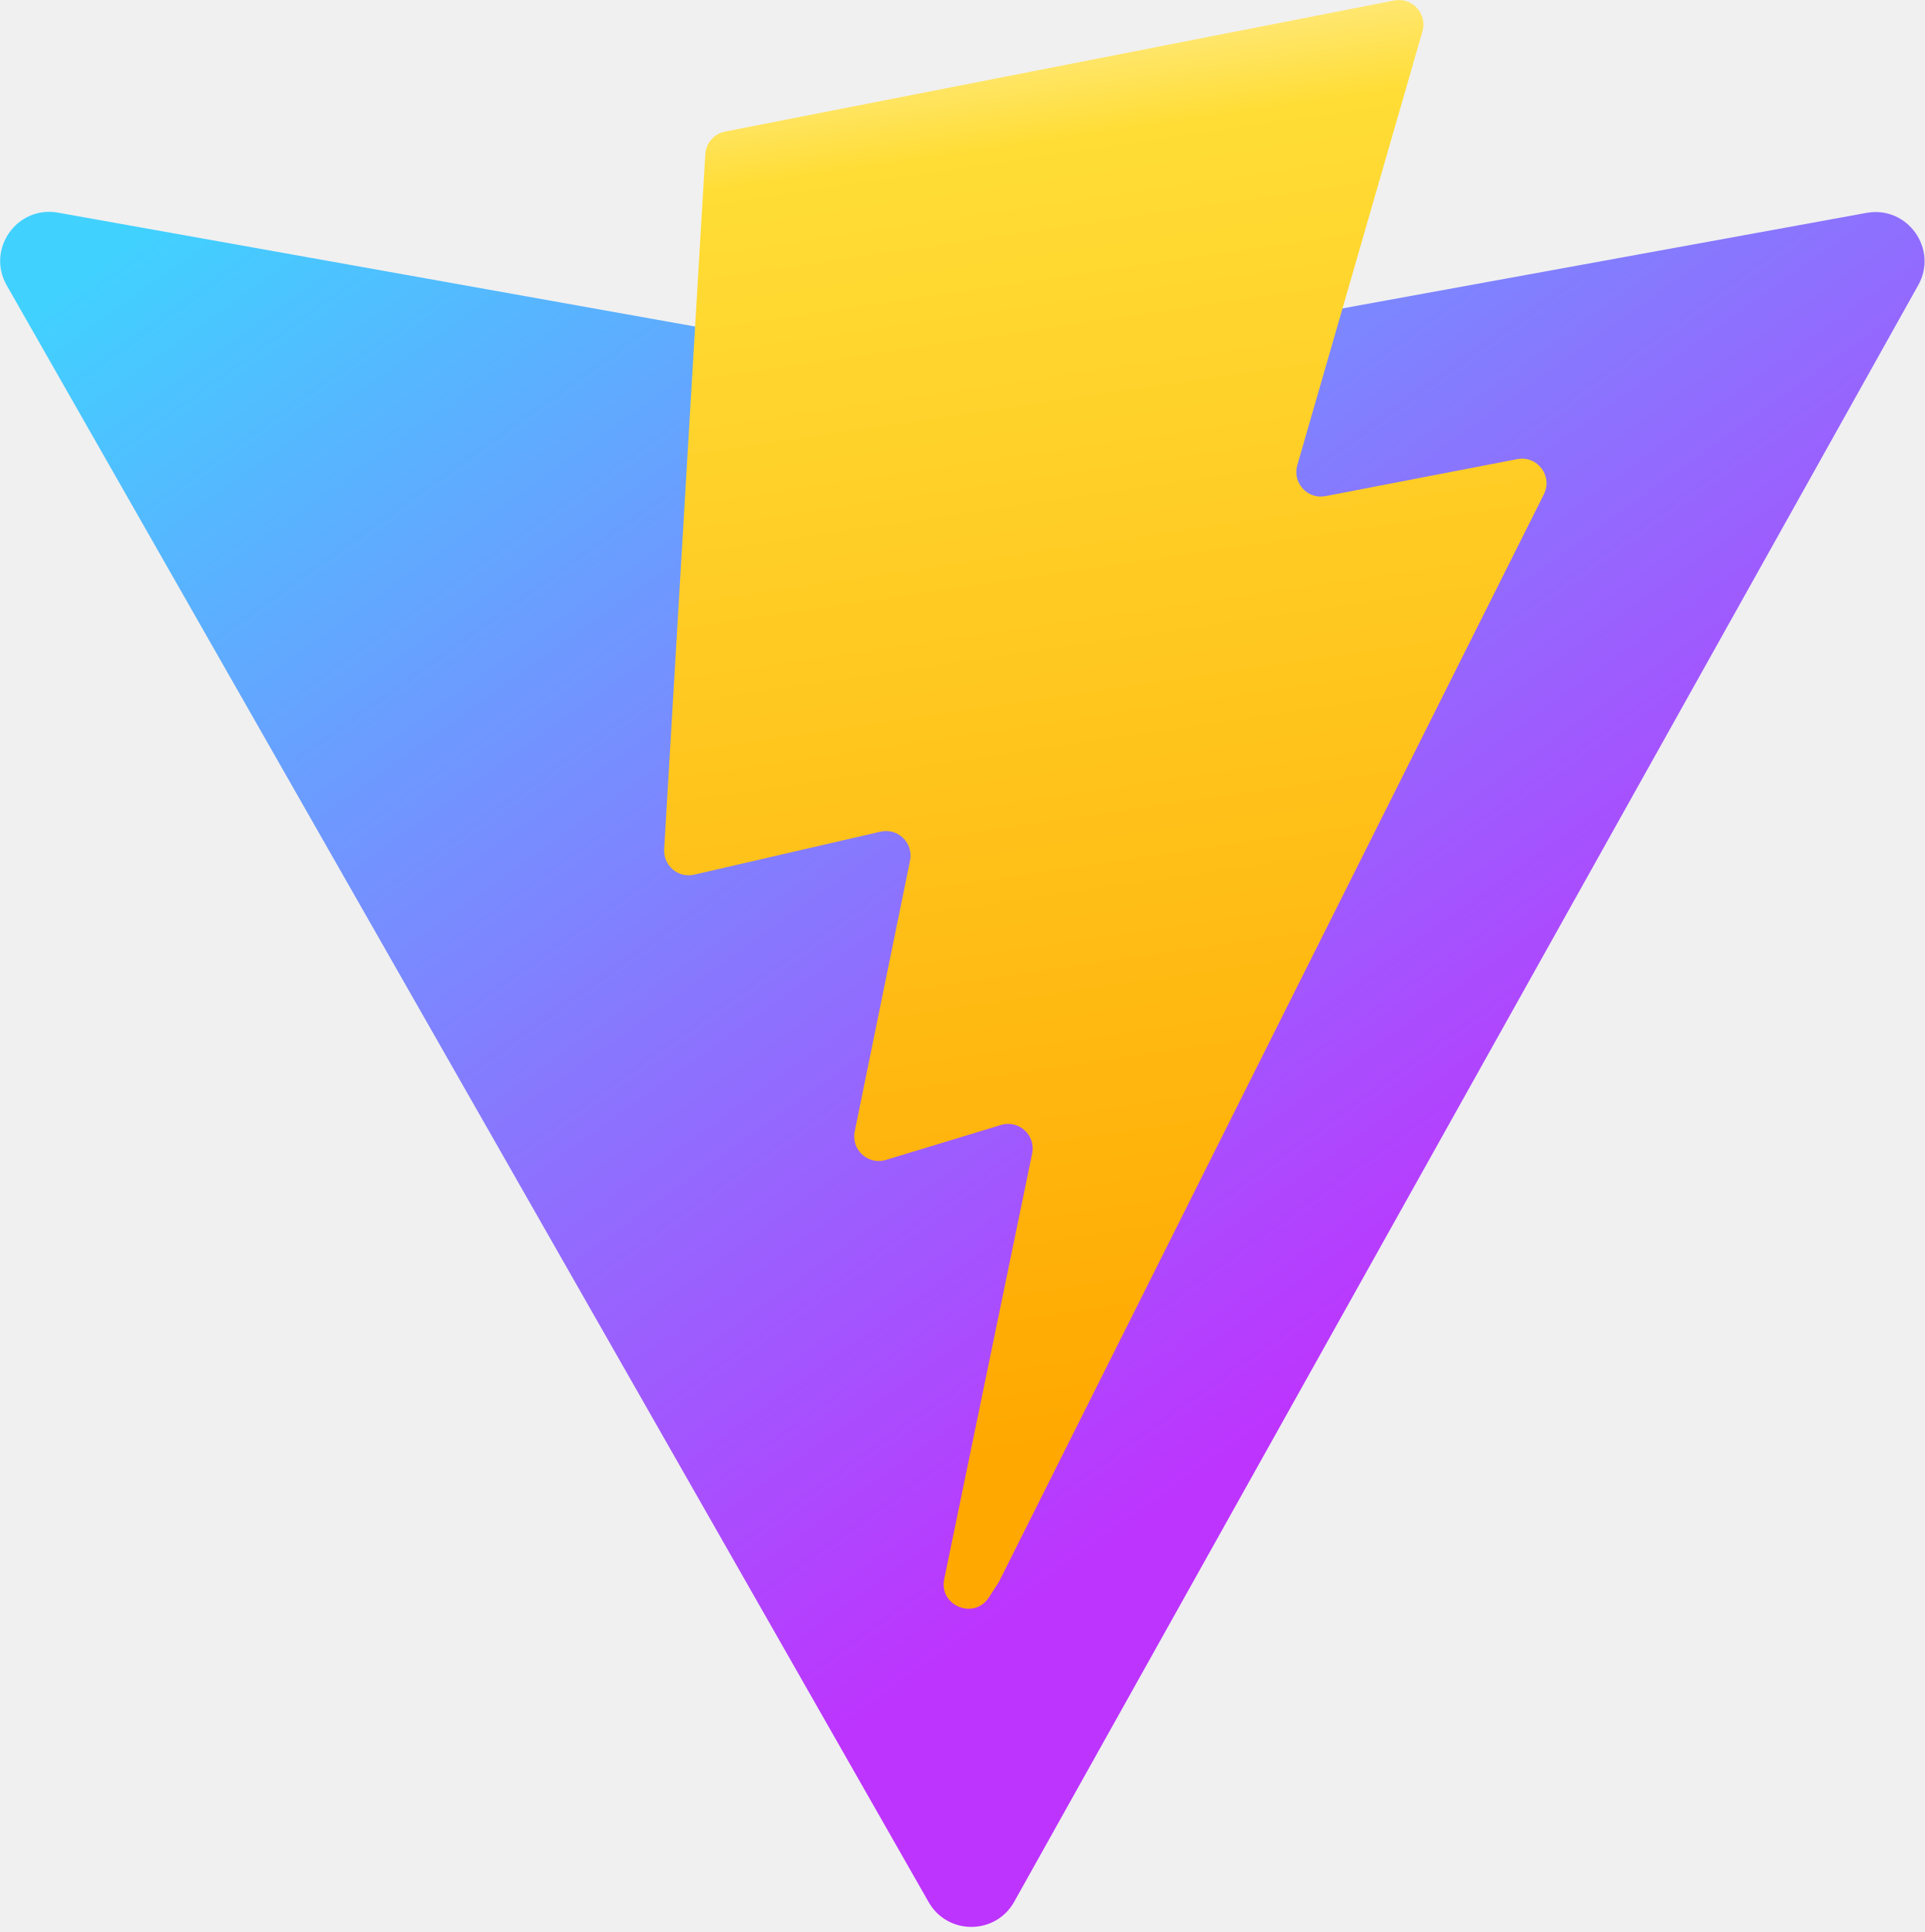
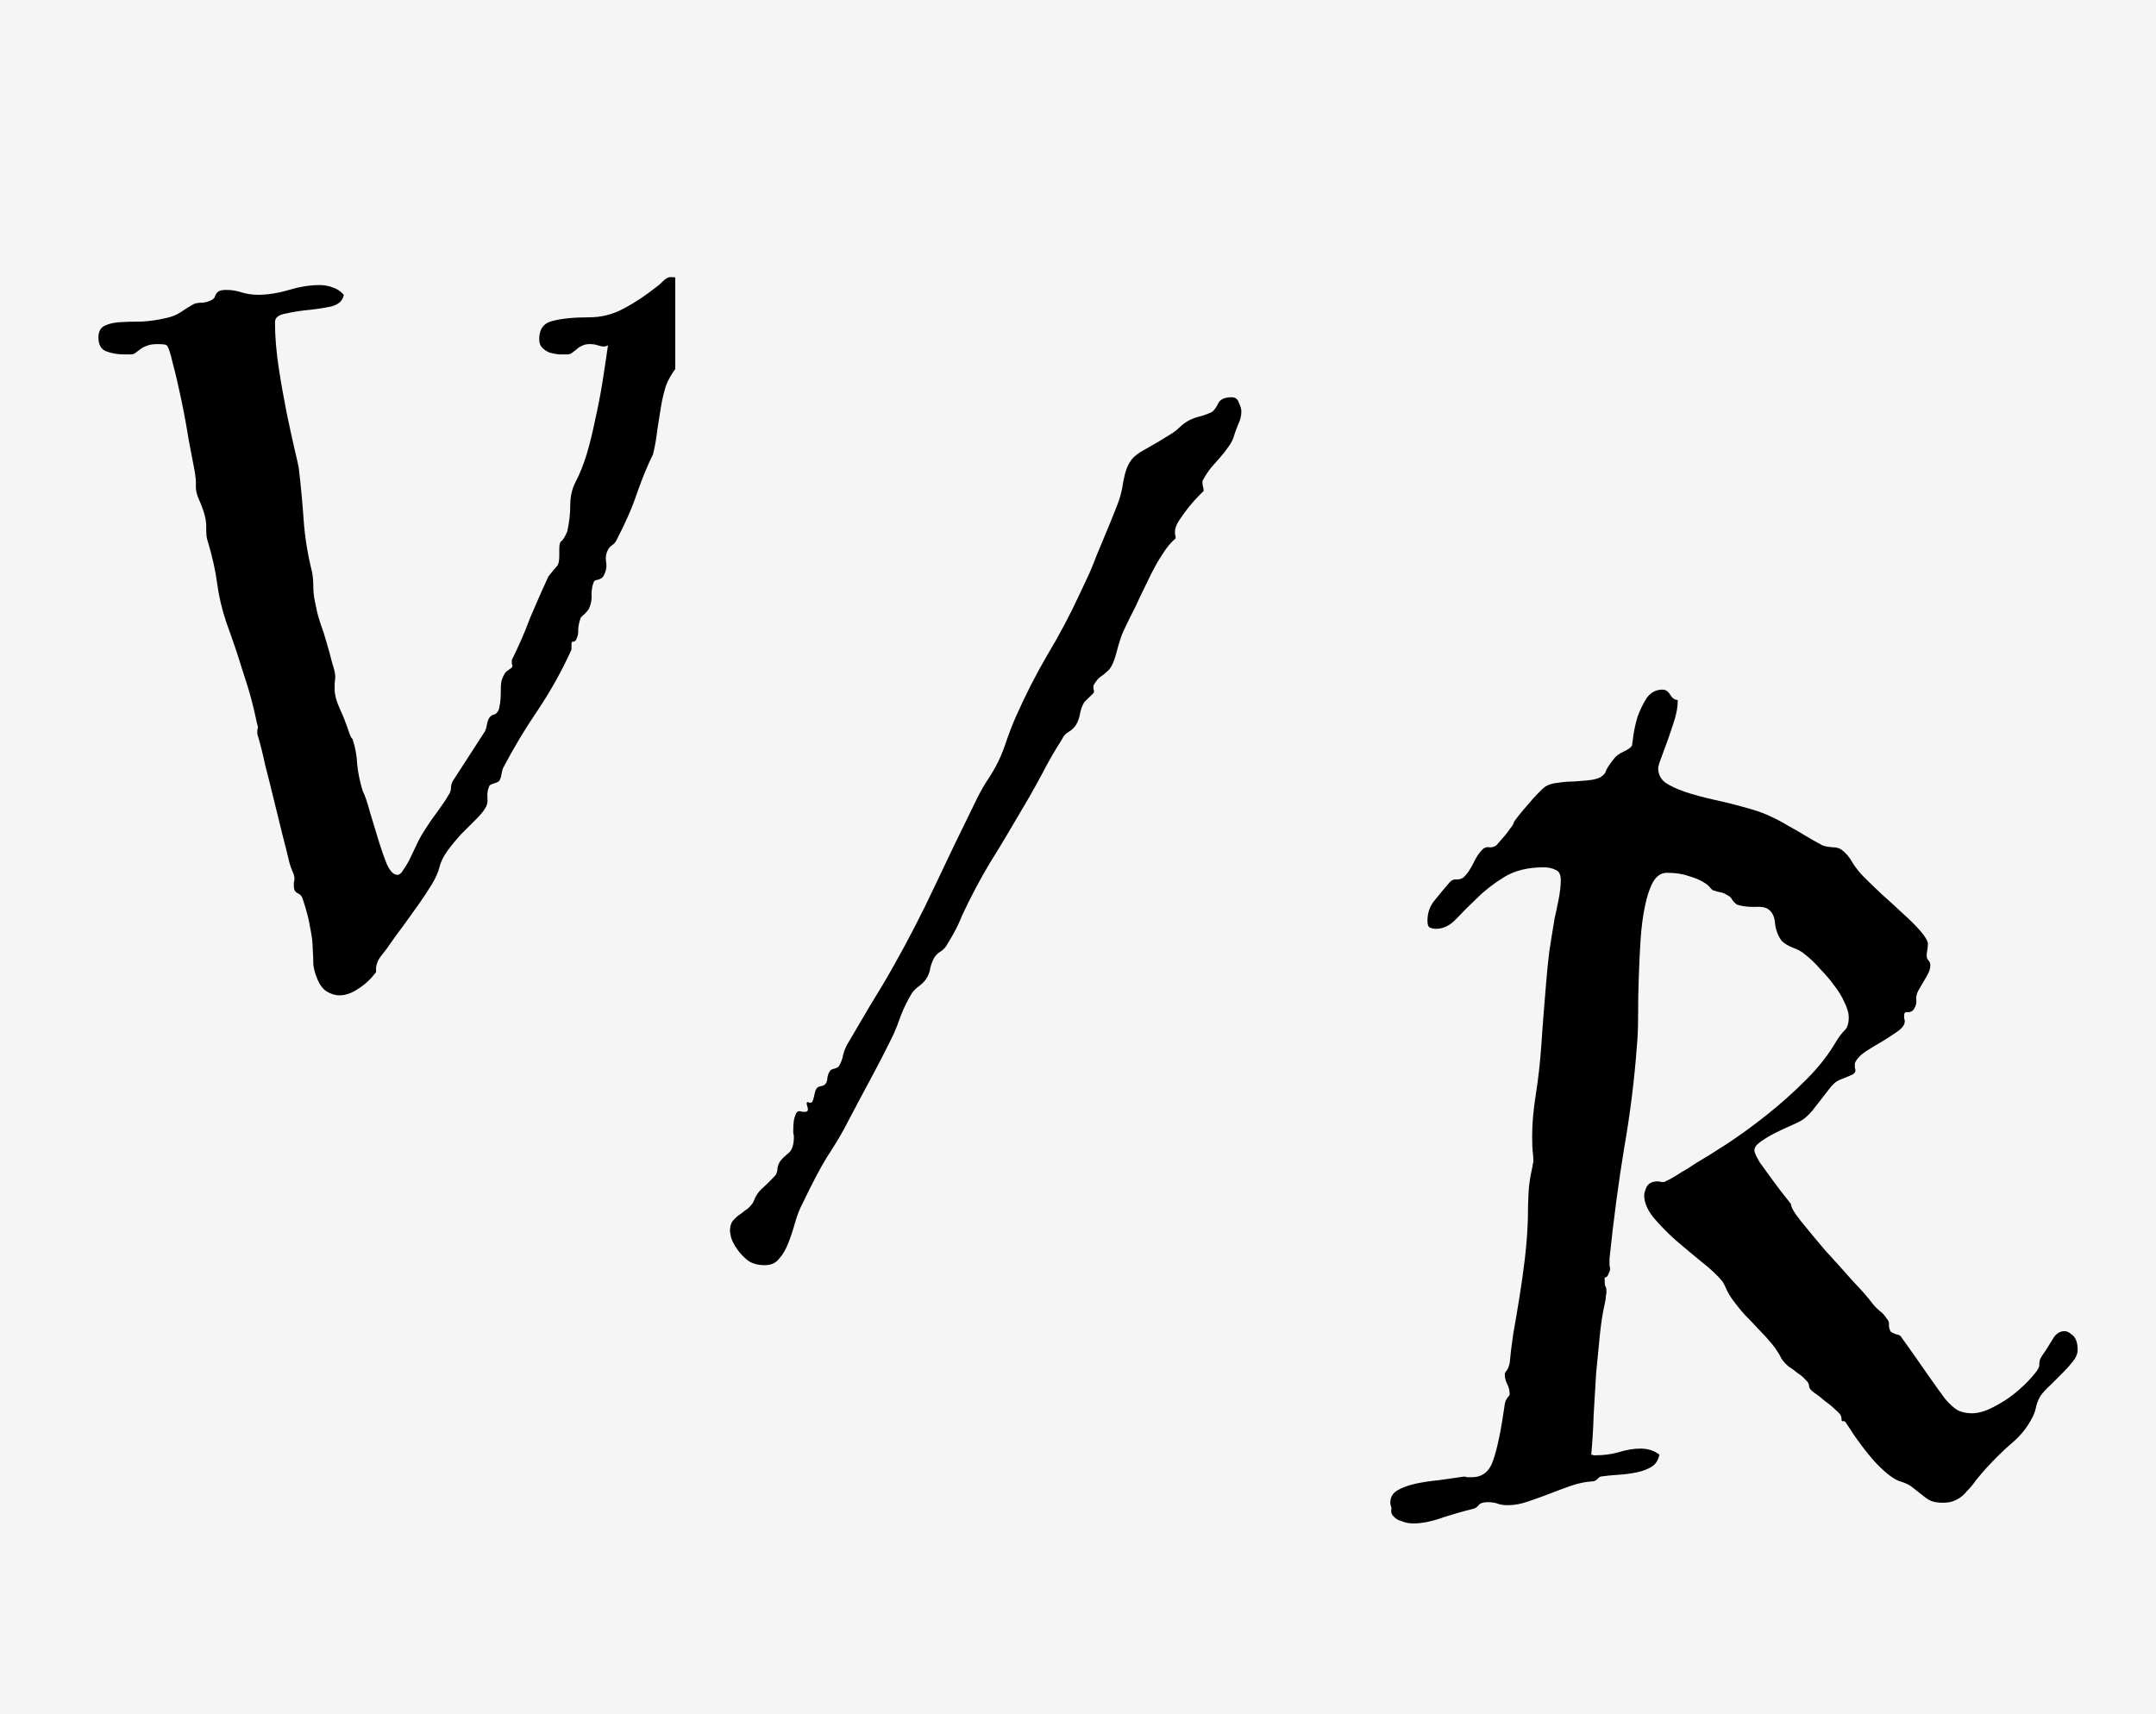
- <svg xmlns="http://www.w3.org/2000/svg" aria-hidden="true" role="img" class="iconify iconify--logos" width="31.88" height="32" preserveAspectRatio="xMidYMid meet" viewBox="0 0 256 257">
+ <svg xmlns="http://www.w3.org/2000/svg" width="83" height="66" viewBox="0 0 83 66" fill="none">
+   <g clip-path="url(#clip0_1_4)">
+     <rect width="83" height="66" fill="#F5F5F5" />
+     <g clip-path="url(#clip1_1_4)">
+       <rect width="26" height="51" transform="translate(0 -6)" fill="#F5F5F5" />
+       <path d="M29.711 11.188C29.633 11.469 29.461 11.664 29.195 11.773C28.945 11.883 28.656 11.953 28.328 11.984C28.016 12.016 27.703 12.039 27.391 12.055C27.094 12.07 26.867 12.133 26.711 12.242C26.617 12.305 26.539 12.406 26.477 12.547C26.43 12.688 26.383 12.852 26.336 13.039C26.289 13.211 26.242 13.398 26.195 13.602C26.148 13.805 26.094 13.992 26.031 14.164C25.859 14.383 25.727 14.617 25.633 14.867C25.555 15.117 25.492 15.383 25.445 15.664C25.398 15.945 25.352 16.242 25.305 16.555C25.273 16.852 25.219 17.164 25.141 17.492C24.938 17.898 24.734 18.391 24.531 18.969C24.344 19.531 24.078 20.141 23.734 20.797C23.703 20.875 23.641 20.945 23.547 21.008C23.469 21.07 23.422 21.125 23.406 21.172C23.328 21.312 23.305 21.477 23.336 21.664C23.367 21.836 23.328 22.016 23.219 22.203C23.188 22.25 23.125 22.289 23.031 22.32C22.938 22.336 22.883 22.359 22.867 22.391C22.805 22.531 22.773 22.695 22.773 22.883C22.789 23.07 22.758 23.25 22.68 23.422C22.664 23.469 22.609 23.539 22.516 23.633C22.422 23.711 22.367 23.766 22.352 23.797C22.289 23.984 22.258 24.141 22.258 24.266C22.273 24.375 22.242 24.508 22.164 24.664C22.133 24.695 22.094 24.711 22.047 24.711C22.016 24.695 22 24.734 22 24.828V25.016C21.641 25.812 21.211 26.586 20.711 27.336C20.211 28.07 19.766 28.812 19.375 29.562C19.344 29.625 19.32 29.711 19.305 29.82C19.289 29.93 19.258 30.016 19.211 30.078C19.18 30.109 19.109 30.141 19 30.172C18.906 30.203 18.852 30.234 18.836 30.266C18.773 30.406 18.75 30.562 18.766 30.734C18.781 30.891 18.75 31.023 18.672 31.133C18.609 31.242 18.492 31.383 18.32 31.555C18.148 31.727 17.961 31.914 17.758 32.117C17.57 32.32 17.391 32.539 17.219 32.773C17.062 32.992 16.961 33.203 16.914 33.406C16.867 33.594 16.773 33.805 16.633 34.039C16.492 34.273 16.328 34.523 16.141 34.789C15.953 35.055 15.758 35.328 15.555 35.609C15.352 35.875 15.164 36.133 14.992 36.383C14.945 36.461 14.852 36.586 14.711 36.758C14.57 36.93 14.492 37.102 14.477 37.273V37.438C14.273 37.703 14.047 37.914 13.797 38.07C13.547 38.242 13.305 38.328 13.07 38.328C12.898 38.328 12.727 38.273 12.555 38.164C12.398 38.055 12.273 37.867 12.18 37.602C12.117 37.445 12.078 37.289 12.062 37.133C12.062 36.961 12.055 36.766 12.039 36.547C12.039 36.312 12.008 36.047 11.945 35.75C11.898 35.438 11.805 35.07 11.664 34.648C11.633 34.523 11.562 34.438 11.453 34.391C11.359 34.344 11.312 34.258 11.312 34.133C11.312 34.086 11.312 34.039 11.312 33.992C11.328 33.93 11.336 33.875 11.336 33.828C11.336 33.75 11.312 33.664 11.266 33.57C11.219 33.461 11.18 33.352 11.148 33.242C11.07 32.914 10.977 32.539 10.867 32.117C10.758 31.68 10.648 31.234 10.539 30.781C10.43 30.328 10.32 29.891 10.211 29.469C10.117 29.031 10.023 28.656 9.93 28.344C9.914 28.312 9.906 28.273 9.906 28.227C9.906 28.195 9.906 28.156 9.906 28.109C9.922 28.062 9.93 28.023 9.93 27.992C9.898 27.883 9.867 27.75 9.836 27.594C9.805 27.438 9.75 27.211 9.672 26.914C9.594 26.617 9.477 26.234 9.32 25.766C9.18 25.297 8.977 24.695 8.711 23.961C8.539 23.445 8.422 22.945 8.359 22.461C8.297 21.977 8.172 21.422 7.984 20.797C7.953 20.719 7.938 20.555 7.938 20.305C7.953 20.039 7.859 19.68 7.656 19.227C7.578 19.055 7.539 18.891 7.539 18.734C7.555 18.562 7.531 18.32 7.469 18.008C7.422 17.773 7.352 17.406 7.258 16.906C7.18 16.406 7.086 15.898 6.977 15.383C6.867 14.852 6.758 14.383 6.648 13.977C6.555 13.57 6.477 13.344 6.414 13.297C6.383 13.266 6.266 13.25 6.062 13.25C5.891 13.25 5.75 13.273 5.641 13.32C5.547 13.352 5.461 13.398 5.383 13.461C5.32 13.508 5.258 13.555 5.195 13.602C5.148 13.633 5.094 13.648 5.031 13.648H4.797C4.531 13.648 4.297 13.609 4.094 13.531C3.891 13.453 3.789 13.273 3.789 12.992C3.789 12.773 3.867 12.625 4.023 12.547C4.18 12.469 4.375 12.422 4.609 12.406C4.859 12.391 5.141 12.383 5.453 12.383C5.766 12.367 6.086 12.32 6.414 12.242C6.633 12.195 6.82 12.117 6.977 12.008C7.133 11.898 7.297 11.797 7.469 11.703C7.547 11.672 7.656 11.656 7.797 11.656C7.938 11.641 8.062 11.602 8.172 11.539C8.219 11.508 8.25 11.477 8.266 11.445C8.281 11.398 8.297 11.359 8.312 11.328C8.344 11.281 8.383 11.242 8.43 11.211C8.492 11.18 8.586 11.164 8.711 11.164C8.914 11.164 9.109 11.195 9.297 11.258C9.5 11.32 9.711 11.352 9.93 11.352C10.305 11.352 10.703 11.289 11.125 11.164C11.547 11.039 11.938 10.977 12.297 10.977C12.484 10.977 12.656 11.008 12.812 11.07C12.969 11.117 13.109 11.211 13.234 11.352C13.203 11.57 13.047 11.719 12.766 11.797C12.484 11.859 12.18 11.906 11.852 11.938C11.539 11.969 11.25 12.016 10.984 12.078C10.719 12.125 10.586 12.234 10.586 12.406C10.586 12.938 10.633 13.516 10.727 14.141C10.82 14.75 10.922 15.328 11.031 15.875C11.141 16.406 11.242 16.875 11.336 17.281C11.43 17.672 11.484 17.914 11.5 18.008C11.578 18.664 11.641 19.328 11.688 20C11.734 20.672 11.844 21.352 12.016 22.039C12.047 22.211 12.062 22.406 12.062 22.625C12.062 22.844 12.102 23.109 12.18 23.422C12.195 23.531 12.242 23.711 12.32 23.961C12.414 24.211 12.5 24.477 12.578 24.758C12.656 25.023 12.727 25.281 12.789 25.531C12.867 25.766 12.906 25.938 12.906 26.047C12.906 26.125 12.898 26.211 12.883 26.305C12.883 26.398 12.883 26.484 12.883 26.562C12.883 26.75 12.945 26.984 13.07 27.266C13.195 27.531 13.312 27.828 13.422 28.156C13.453 28.25 13.484 28.328 13.516 28.391C13.562 28.438 13.586 28.477 13.586 28.508C13.68 28.789 13.734 29.094 13.75 29.422C13.781 29.75 13.852 30.094 13.961 30.453C14.055 30.641 14.148 30.914 14.242 31.273C14.352 31.633 14.461 31.992 14.57 32.352C14.68 32.711 14.789 33.023 14.898 33.289C15.023 33.555 15.156 33.688 15.297 33.688C15.375 33.688 15.445 33.633 15.508 33.523C15.586 33.414 15.664 33.289 15.742 33.148C15.82 32.992 15.898 32.828 15.977 32.656C16.055 32.484 16.133 32.328 16.211 32.188C16.43 31.828 16.641 31.516 16.844 31.25C17.047 30.969 17.188 30.758 17.266 30.617C17.328 30.523 17.359 30.438 17.359 30.359C17.359 30.266 17.383 30.172 17.43 30.078L18.672 28.156C18.703 28.094 18.727 28.016 18.742 27.922C18.758 27.812 18.789 27.719 18.836 27.641C18.898 27.562 18.953 27.523 19 27.523C19.062 27.508 19.109 27.477 19.141 27.43C19.188 27.383 19.219 27.297 19.234 27.172C19.266 27.047 19.281 26.82 19.281 26.492C19.281 26.32 19.305 26.188 19.352 26.094C19.398 25.984 19.445 25.906 19.492 25.859C19.555 25.812 19.609 25.773 19.656 25.742C19.703 25.711 19.727 25.68 19.727 25.648C19.727 25.617 19.719 25.586 19.703 25.555C19.703 25.508 19.703 25.469 19.703 25.438C19.703 25.406 19.711 25.383 19.727 25.367C19.82 25.18 19.93 24.945 20.055 24.664C20.18 24.383 20.297 24.094 20.406 23.797C20.531 23.5 20.656 23.211 20.781 22.93C20.906 22.648 21.016 22.406 21.109 22.203C21.266 22 21.375 21.867 21.438 21.805C21.5 21.742 21.531 21.609 21.531 21.406V21.148C21.531 20.977 21.555 20.875 21.602 20.844C21.664 20.812 21.742 20.688 21.836 20.469C21.914 20.125 21.953 19.789 21.953 19.461C21.953 19.117 22.023 18.812 22.164 18.547C22.32 18.25 22.461 17.898 22.586 17.492C22.711 17.07 22.82 16.625 22.914 16.156C23.023 15.672 23.117 15.188 23.195 14.703C23.273 14.203 23.344 13.734 23.406 13.297C23.344 13.328 23.297 13.344 23.266 13.344C23.188 13.344 23.102 13.328 23.008 13.297C22.93 13.266 22.828 13.25 22.703 13.25C22.578 13.25 22.477 13.273 22.398 13.32C22.32 13.352 22.25 13.398 22.188 13.461C22.125 13.508 22.062 13.555 22 13.602C21.953 13.633 21.898 13.648 21.836 13.648C21.742 13.648 21.633 13.648 21.508 13.648C21.398 13.633 21.281 13.609 21.156 13.578C21.047 13.531 20.953 13.469 20.875 13.391C20.797 13.312 20.758 13.203 20.758 13.062C20.758 12.672 20.93 12.438 21.273 12.359C21.617 12.266 22.086 12.219 22.68 12.219C23.148 12.219 23.586 12.109 23.992 11.891C24.414 11.672 24.852 11.383 25.305 11.023C25.352 10.992 25.422 10.93 25.516 10.836C25.625 10.727 25.719 10.672 25.797 10.672H25.844C26.047 10.672 26.188 10.711 26.266 10.789C26.344 10.852 26.391 10.93 26.406 11.023C26.438 11.102 26.453 11.18 26.453 11.258C26.469 11.32 26.508 11.352 26.57 11.352C26.68 11.352 26.836 11.328 27.039 11.281C27.242 11.234 27.453 11.188 27.672 11.141C27.906 11.078 28.141 11.023 28.375 10.977C28.609 10.93 28.828 10.906 29.031 10.906C29.375 10.906 29.602 11 29.711 11.188Z" fill="black" />
+     </g>
+     <g clip-path="url(#clip2_1_4)">
+       <rect width="25" height="56" transform="translate(26 2)" fill="#F5F5F5" />
+       <path d="M47.531 16.703C47.484 16.891 47.406 17.055 47.297 17.195C47.203 17.336 47.094 17.477 46.969 17.617C46.859 17.742 46.742 17.875 46.617 18.016C46.508 18.156 46.406 18.312 46.312 18.484C46.297 18.5 46.289 18.531 46.289 18.578C46.289 18.625 46.297 18.68 46.312 18.742C46.328 18.789 46.336 18.844 46.336 18.906C46.336 18.906 46.273 18.969 46.148 19.094C46.039 19.203 45.914 19.344 45.773 19.516C45.648 19.672 45.523 19.844 45.398 20.031C45.289 20.203 45.234 20.344 45.234 20.453C45.234 20.484 45.234 20.523 45.234 20.57C45.25 20.617 45.258 20.656 45.258 20.688V20.734C45.086 20.875 44.922 21.07 44.766 21.32C44.609 21.555 44.461 21.812 44.32 22.094C44.18 22.375 44.039 22.664 43.898 22.961C43.773 23.242 43.648 23.5 43.523 23.734C43.414 23.953 43.32 24.148 43.242 24.32C43.164 24.492 43.078 24.758 42.984 25.117C42.922 25.352 42.859 25.523 42.797 25.633C42.75 25.727 42.688 25.805 42.609 25.867C42.547 25.93 42.469 25.992 42.375 26.055C42.297 26.102 42.211 26.203 42.117 26.359C42.102 26.375 42.094 26.391 42.094 26.406C42.094 26.438 42.094 26.477 42.094 26.523C42.109 26.57 42.117 26.609 42.117 26.641C42.117 26.672 42.062 26.734 41.953 26.828C41.859 26.922 41.789 26.992 41.742 27.039C41.664 27.164 41.609 27.312 41.578 27.484C41.547 27.656 41.492 27.805 41.414 27.93C41.336 28.039 41.242 28.125 41.133 28.188C41.023 28.25 40.945 28.336 40.898 28.445C40.617 28.883 40.352 29.344 40.102 29.828C39.852 30.297 39.586 30.766 39.305 31.234C38.898 31.938 38.5 32.602 38.109 33.227C37.734 33.852 37.375 34.531 37.031 35.266C37.031 35.281 36.984 35.391 36.891 35.594C36.797 35.797 36.664 36.039 36.492 36.32C36.43 36.445 36.344 36.547 36.234 36.625C36.125 36.688 36.039 36.766 35.977 36.859C35.898 37 35.844 37.141 35.812 37.281C35.797 37.422 35.742 37.562 35.648 37.703C35.586 37.797 35.492 37.891 35.367 37.984C35.258 38.062 35.172 38.148 35.109 38.242C34.953 38.492 34.812 38.773 34.688 39.086C34.578 39.398 34.484 39.641 34.406 39.812C34.141 40.359 33.844 40.938 33.516 41.547C33.188 42.156 32.844 42.805 32.484 43.492C32.312 43.805 32.094 44.164 31.828 44.57C31.578 44.977 31.273 45.555 30.914 46.305C30.789 46.539 30.688 46.797 30.609 47.078C30.531 47.359 30.445 47.617 30.352 47.852C30.258 48.102 30.141 48.305 30 48.461C29.875 48.633 29.688 48.719 29.438 48.719C29.172 48.719 28.953 48.656 28.781 48.531C28.625 48.406 28.492 48.266 28.383 48.109C28.273 47.953 28.195 47.805 28.148 47.664C28.117 47.523 28.102 47.438 28.102 47.406C28.102 47.25 28.133 47.125 28.195 47.031C28.258 46.953 28.328 46.883 28.406 46.82C28.5 46.758 28.594 46.688 28.688 46.609C28.797 46.547 28.898 46.445 28.992 46.305C29.086 46.055 29.211 45.867 29.367 45.742C29.523 45.602 29.688 45.438 29.859 45.25C29.906 45.172 29.93 45.086 29.93 44.992C29.945 44.898 29.977 44.812 30.023 44.734C30.102 44.625 30.211 44.516 30.352 44.406C30.492 44.297 30.562 44.086 30.562 43.773C30.562 43.727 30.555 43.68 30.539 43.633C30.539 43.586 30.539 43.539 30.539 43.492C30.539 43.367 30.547 43.25 30.562 43.141C30.578 43.062 30.602 42.984 30.633 42.906C30.664 42.828 30.711 42.789 30.773 42.789C30.805 42.789 30.844 42.797 30.891 42.812C30.938 42.812 30.977 42.812 31.008 42.812C31.07 42.812 31.102 42.781 31.102 42.719C31.102 42.688 31.094 42.648 31.078 42.602C31.062 42.555 31.055 42.516 31.055 42.484C31.055 42.453 31.07 42.438 31.102 42.438C31.117 42.438 31.133 42.445 31.148 42.461C31.18 42.461 31.203 42.461 31.219 42.461C31.266 42.461 31.305 42.383 31.336 42.227C31.367 42.07 31.398 41.969 31.43 41.922C31.461 41.875 31.516 41.844 31.594 41.828C31.688 41.812 31.75 41.781 31.781 41.734C31.828 41.672 31.852 41.594 31.852 41.5C31.867 41.391 31.906 41.297 31.969 41.219C32 41.188 32.055 41.164 32.133 41.148C32.227 41.117 32.281 41.086 32.297 41.055C32.375 40.93 32.43 40.781 32.461 40.609C32.508 40.438 32.57 40.289 32.648 40.164C32.93 39.68 33.219 39.188 33.516 38.688C33.828 38.188 34.125 37.688 34.406 37.188C34.953 36.219 35.477 35.203 35.977 34.141C36.477 33.078 37 31.992 37.547 30.883C37.672 30.617 37.812 30.359 37.969 30.109C38.141 29.859 38.297 29.594 38.438 29.312C38.562 29.047 38.672 28.766 38.766 28.469C38.875 28.156 38.992 27.859 39.117 27.578C39.477 26.766 39.875 25.984 40.312 25.234C40.766 24.484 41.188 23.688 41.578 22.844C41.703 22.578 41.82 22.328 41.93 22.094C42.039 21.844 42.141 21.594 42.234 21.344C42.344 21.078 42.461 20.797 42.586 20.5C42.711 20.203 42.844 19.875 42.984 19.516C43.109 19.219 43.195 18.898 43.242 18.555C43.305 18.195 43.398 17.93 43.523 17.758C43.617 17.602 43.812 17.445 44.109 17.289C44.422 17.117 44.75 16.922 45.094 16.703C45.219 16.625 45.328 16.539 45.422 16.445C45.516 16.352 45.633 16.266 45.773 16.188C45.93 16.109 46.086 16.055 46.242 16.023C46.398 15.977 46.539 15.922 46.664 15.859C46.758 15.781 46.836 15.672 46.898 15.531C46.977 15.375 47.148 15.297 47.414 15.297C47.555 15.297 47.648 15.367 47.695 15.508C47.758 15.648 47.789 15.758 47.789 15.836C47.789 16.008 47.75 16.172 47.672 16.328C47.609 16.484 47.562 16.609 47.531 16.703Z" fill="black" />
+     </g>
+     <g clip-path="url(#clip3_1_4)">
+       <rect width="32" height="56" transform="translate(51 7)" fill="#F5F5F5" />
+       <path d="M79.984 51.984C79.984 52.125 79.922 52.273 79.797 52.43C79.688 52.57 79.555 52.719 79.398 52.875C79.258 53.016 79.109 53.164 78.953 53.32C78.797 53.461 78.672 53.594 78.578 53.719C78.5 53.828 78.438 53.969 78.391 54.141C78.359 54.312 78.305 54.469 78.227 54.609C78.039 54.969 77.789 55.281 77.477 55.547C77.164 55.812 76.828 56.141 76.469 56.531C76.328 56.688 76.195 56.844 76.07 57C75.961 57.156 75.844 57.297 75.719 57.422C75.609 57.562 75.477 57.672 75.32 57.75C75.18 57.828 75.008 57.867 74.805 57.867C74.586 57.867 74.414 57.836 74.289 57.773C74.18 57.711 74.07 57.633 73.961 57.539C73.867 57.461 73.758 57.375 73.633 57.281C73.523 57.188 73.367 57.109 73.164 57.047C72.93 56.984 72.617 56.75 72.227 56.344C71.852 55.938 71.461 55.414 71.055 54.773C71.023 54.727 70.984 54.711 70.938 54.727C70.906 54.742 70.891 54.703 70.891 54.609C70.891 54.516 70.82 54.414 70.68 54.305C70.555 54.18 70.414 54.062 70.258 53.953C70.117 53.828 69.977 53.719 69.836 53.625C69.711 53.531 69.648 53.453 69.648 53.391C69.648 53.297 69.602 53.211 69.508 53.133C69.43 53.039 69.328 52.953 69.203 52.875C69.094 52.781 68.977 52.695 68.852 52.617C68.742 52.523 68.656 52.43 68.594 52.336C68.484 52.117 68.352 51.914 68.195 51.727C68.039 51.539 67.875 51.359 67.703 51.188C67.531 51 67.359 50.82 67.188 50.648C67.016 50.461 66.852 50.258 66.695 50.039C66.602 49.914 66.523 49.781 66.461 49.641C66.398 49.5 66.352 49.406 66.32 49.359C66.117 49.109 65.844 48.852 65.5 48.586C65.156 48.305 64.82 48.023 64.492 47.742C64.164 47.445 63.883 47.156 63.648 46.875C63.414 46.578 63.297 46.297 63.297 46.031C63.297 45.953 63.328 45.844 63.391 45.703C63.469 45.562 63.609 45.492 63.812 45.492C63.859 45.492 63.906 45.5 63.953 45.516C64 45.516 64.039 45.516 64.07 45.516C64.102 45.5 64.18 45.461 64.305 45.398C64.445 45.32 64.586 45.234 64.727 45.141C64.898 45.047 65.086 44.93 65.289 44.789C65.586 44.617 65.977 44.375 66.461 44.062C66.961 43.734 67.477 43.359 68.008 42.938C68.539 42.516 69.047 42.062 69.531 41.578C70.016 41.094 70.406 40.594 70.703 40.078C70.812 39.906 70.914 39.773 71.008 39.68C71.117 39.586 71.172 39.414 71.172 39.164C71.172 39.008 71.117 38.82 71.008 38.602C70.914 38.383 70.781 38.164 70.609 37.945C70.453 37.727 70.273 37.516 70.07 37.312C69.883 37.094 69.688 36.906 69.484 36.75C69.359 36.641 69.203 36.555 69.016 36.492C68.828 36.414 68.688 36.328 68.594 36.234C68.453 36.047 68.367 35.828 68.336 35.578C68.32 35.312 68.234 35.125 68.078 35.016C67.984 34.938 67.797 34.906 67.516 34.922C67.234 34.922 67.016 34.891 66.859 34.828C66.812 34.797 66.758 34.742 66.695 34.664C66.648 34.57 66.586 34.508 66.508 34.477C66.414 34.414 66.32 34.375 66.227 34.359C66.148 34.344 66.062 34.32 65.969 34.289C65.938 34.289 65.891 34.25 65.828 34.172C65.766 34.094 65.664 34.016 65.523 33.938C65.383 33.859 65.203 33.789 64.984 33.727C64.766 33.648 64.492 33.609 64.164 33.609C63.945 33.609 63.766 33.734 63.625 33.984C63.5 34.219 63.398 34.531 63.32 34.922C63.242 35.297 63.188 35.727 63.156 36.211C63.125 36.695 63.102 37.188 63.086 37.688C63.07 38.172 63.062 38.648 63.062 39.117C63.062 39.57 63.047 39.953 63.016 40.266C62.922 41.562 62.758 42.883 62.523 44.227C62.305 45.555 62.117 46.969 61.961 48.469V48.539C61.961 48.602 61.961 48.664 61.961 48.727C61.977 48.773 61.984 48.82 61.984 48.867C61.984 48.914 61.961 48.984 61.914 49.078C61.883 49.156 61.836 49.195 61.773 49.195C61.773 49.367 61.781 49.477 61.797 49.523C61.828 49.555 61.844 49.625 61.844 49.734C61.844 49.781 61.836 49.844 61.82 49.922C61.82 50 61.805 50.102 61.773 50.227C61.695 50.57 61.633 50.977 61.586 51.445C61.539 51.898 61.492 52.383 61.445 52.898C61.414 53.414 61.383 53.938 61.352 54.469C61.336 55 61.305 55.516 61.258 56.016C61.289 56.016 61.32 56.023 61.352 56.039C61.383 56.039 61.414 56.039 61.445 56.039C61.742 56.039 62.031 56 62.312 55.922C62.609 55.828 62.891 55.781 63.156 55.781C63.438 55.781 63.68 55.859 63.883 56.016C63.836 56.234 63.734 56.391 63.578 56.484C63.422 56.578 63.234 56.648 63.016 56.695C62.797 56.742 62.562 56.773 62.312 56.789C62.062 56.805 61.828 56.828 61.609 56.859C61.578 56.875 61.531 56.914 61.469 56.977C61.422 57.023 61.352 57.047 61.258 57.047C61.023 57.062 60.766 57.117 60.484 57.211C60.219 57.305 59.945 57.406 59.664 57.516C59.383 57.625 59.102 57.727 58.82 57.82C58.555 57.914 58.297 57.961 58.047 57.961C57.875 57.961 57.734 57.938 57.625 57.891C57.516 57.859 57.398 57.844 57.273 57.844C57.102 57.844 56.984 57.883 56.922 57.961C56.859 58.039 56.789 58.086 56.711 58.102C56.383 58.18 56 58.289 55.562 58.43C55.125 58.586 54.742 58.664 54.414 58.664C54.242 58.664 54.086 58.633 53.945 58.57C53.82 58.539 53.719 58.477 53.641 58.383C53.562 58.305 53.539 58.203 53.57 58.078C53.539 57.984 53.523 57.914 53.523 57.867C53.523 57.664 53.609 57.508 53.781 57.398C53.969 57.289 54.195 57.203 54.461 57.141C54.742 57.078 55.047 57.031 55.375 57C55.719 56.953 56.047 56.906 56.359 56.859C56.391 56.859 56.43 56.867 56.477 56.883C56.523 56.883 56.586 56.883 56.664 56.883C57.07 56.883 57.344 56.664 57.484 56.227C57.641 55.789 57.789 55.07 57.93 54.07C57.93 54.055 57.938 54.023 57.953 53.977C57.969 53.914 58.023 53.828 58.117 53.719C58.117 53.547 58.086 53.406 58.023 53.297C57.961 53.172 57.93 53.047 57.93 52.922C57.93 52.875 57.953 52.828 58 52.781C58.047 52.719 58.086 52.625 58.117 52.5C58.148 52.156 58.195 51.773 58.258 51.352C58.336 50.914 58.414 50.453 58.492 49.969C58.57 49.484 58.641 48.984 58.703 48.469C58.766 47.938 58.805 47.414 58.82 46.898C58.82 46.555 58.828 46.234 58.844 45.938C58.859 45.641 58.906 45.32 58.984 44.977C59 44.914 59.008 44.867 59.008 44.836C59.023 44.789 59.031 44.742 59.031 44.695C59.031 44.602 59.023 44.492 59.008 44.367C58.992 44.242 58.984 44.031 58.984 43.734C58.984 43.266 59.031 42.734 59.125 42.141C59.219 41.547 59.289 40.922 59.336 40.266C59.367 39.797 59.398 39.367 59.43 38.977C59.461 38.586 59.492 38.203 59.523 37.828C59.555 37.438 59.594 37.047 59.641 36.656C59.703 36.25 59.773 35.812 59.852 35.344C59.883 35.219 59.93 35 59.992 34.688C60.055 34.375 60.086 34.109 60.086 33.891C60.086 33.672 60.016 33.539 59.875 33.492C59.75 33.43 59.602 33.398 59.43 33.398C58.82 33.398 58.312 33.523 57.906 33.773C57.5 34.023 57.148 34.297 56.852 34.594C56.555 34.875 56.289 35.141 56.055 35.391C55.82 35.641 55.562 35.766 55.281 35.766C55.203 35.766 55.125 35.75 55.047 35.719C54.984 35.688 54.953 35.602 54.953 35.461C54.953 35.148 55.047 34.883 55.234 34.664C55.422 34.43 55.617 34.195 55.82 33.961C55.898 33.883 55.984 33.852 56.078 33.867C56.188 33.867 56.281 33.836 56.359 33.773C56.484 33.648 56.602 33.477 56.711 33.258C56.82 33.023 56.938 32.844 57.062 32.719C57.141 32.641 57.227 32.609 57.32 32.625C57.414 32.641 57.508 32.617 57.602 32.555L57.93 32.18C58.008 32.086 58.078 31.992 58.141 31.898C58.219 31.805 58.266 31.727 58.281 31.664C58.281 31.648 58.336 31.57 58.445 31.43C58.555 31.289 58.68 31.141 58.82 30.984C58.961 30.812 59.094 30.664 59.219 30.539C59.359 30.398 59.453 30.312 59.5 30.281C59.641 30.203 59.805 30.156 59.992 30.141C60.195 30.109 60.391 30.094 60.578 30.094C60.781 30.078 60.969 30.062 61.141 30.047C61.328 30.031 61.484 29.992 61.609 29.93C61.734 29.852 61.805 29.773 61.82 29.695C61.852 29.602 61.953 29.445 62.125 29.227C62.203 29.117 62.328 29.023 62.5 28.945C62.672 28.867 62.781 28.789 62.828 28.711C62.828 28.695 62.844 28.578 62.875 28.359C62.906 28.125 62.961 27.875 63.039 27.609C63.133 27.344 63.25 27.102 63.391 26.883C63.547 26.664 63.75 26.555 64 26.555C64.125 26.555 64.227 26.625 64.305 26.766C64.383 26.891 64.477 26.953 64.586 26.953V27.047C64.586 27.219 64.547 27.438 64.469 27.703C64.391 27.953 64.305 28.211 64.211 28.477C64.117 28.727 64.031 28.961 63.953 29.18C63.875 29.383 63.836 29.516 63.836 29.578C63.836 29.812 63.93 30 64.117 30.141C64.305 30.266 64.555 30.383 64.867 30.492C65.195 30.602 65.57 30.703 65.992 30.797C66.43 30.891 66.891 31.008 67.375 31.148C67.703 31.242 67.977 31.344 68.195 31.453C68.43 31.562 68.648 31.68 68.852 31.805C69.055 31.914 69.258 32.031 69.461 32.156C69.664 32.281 69.898 32.414 70.164 32.555C70.242 32.586 70.359 32.609 70.516 32.625C70.688 32.625 70.812 32.656 70.891 32.719C71.062 32.844 71.203 33.008 71.312 33.211C71.438 33.414 71.586 33.602 71.758 33.773C71.945 33.961 72.172 34.18 72.438 34.43C72.719 34.68 72.992 34.93 73.258 35.18C73.523 35.414 73.75 35.641 73.938 35.859C74.125 36.078 74.219 36.242 74.219 36.352C74.219 36.414 74.211 36.492 74.195 36.586C74.18 36.664 74.172 36.734 74.172 36.797C74.172 36.875 74.195 36.938 74.242 36.984C74.289 37.031 74.312 37.094 74.312 37.172C74.312 37.297 74.266 37.438 74.172 37.594C74.094 37.734 73.984 37.922 73.844 38.156C73.781 38.281 73.758 38.398 73.773 38.508C73.789 38.617 73.758 38.734 73.68 38.859C73.633 38.938 73.555 38.977 73.445 38.977C73.352 38.961 73.305 39 73.305 39.094C73.305 39.125 73.305 39.164 73.305 39.211C73.32 39.258 73.328 39.297 73.328 39.328C73.328 39.453 73.242 39.578 73.07 39.703C72.898 39.828 72.695 39.961 72.461 40.102C72.242 40.227 72.023 40.359 71.805 40.5C71.602 40.641 71.469 40.789 71.406 40.945V40.969C71.406 41 71.406 41.047 71.406 41.109C71.422 41.156 71.43 41.195 71.43 41.227C71.43 41.273 71.398 41.32 71.336 41.367C71.273 41.398 71.203 41.43 71.125 41.461C71.047 41.492 70.969 41.523 70.891 41.555C70.812 41.586 70.75 41.617 70.703 41.648C70.625 41.695 70.531 41.789 70.422 41.93C70.328 42.055 70.219 42.195 70.094 42.352C69.984 42.492 69.875 42.633 69.766 42.773C69.656 42.898 69.562 42.992 69.484 43.055C69.391 43.133 69.234 43.219 69.016 43.312C68.797 43.406 68.578 43.508 68.359 43.617C68.141 43.727 67.945 43.844 67.773 43.969C67.617 44.078 67.539 44.188 67.539 44.297C67.539 44.375 67.609 44.531 67.75 44.766C67.906 44.984 68.07 45.211 68.242 45.445C68.445 45.727 68.68 46.031 68.945 46.359C68.945 46.484 69.078 46.711 69.344 47.039C69.609 47.367 69.914 47.734 70.258 48.141C70.617 48.531 70.969 48.922 71.312 49.312C71.672 49.688 71.938 49.992 72.109 50.227C72.188 50.32 72.273 50.406 72.367 50.484C72.461 50.547 72.547 50.641 72.625 50.766C72.703 50.844 72.734 50.93 72.719 51.023C72.719 51.117 72.742 51.203 72.789 51.281C72.836 51.312 72.898 51.344 72.977 51.375C73.07 51.391 73.133 51.414 73.164 51.445C73.602 52.055 73.953 52.555 74.219 52.945C74.484 53.32 74.703 53.625 74.875 53.859C75.062 54.078 75.227 54.227 75.367 54.305C75.523 54.383 75.703 54.422 75.906 54.422C76.156 54.422 76.43 54.344 76.727 54.188C77.039 54.031 77.32 53.852 77.57 53.648C77.836 53.43 78.055 53.219 78.227 53.016C78.414 52.812 78.508 52.664 78.508 52.57V52.5C78.508 52.469 78.516 52.422 78.531 52.359C78.562 52.281 78.641 52.156 78.766 51.984C78.875 51.812 78.977 51.648 79.07 51.492C79.18 51.336 79.32 51.258 79.492 51.258C79.57 51.258 79.672 51.312 79.797 51.422C79.922 51.531 79.984 51.719 79.984 51.984Z" fill="black" />
+     </g>
+   </g>
  <defs>
-     <linearGradient id="IconifyId1813088fe1fbc01fb466" x1="-.828%" x2="57.636%" y1="7.652%" y2="78.411%">
-       <stop offset="0%" stop-color="#41D1FF" />
-       <stop offset="100%" stop-color="#BD34FE" />
-     </linearGradient>
-     <linearGradient id="IconifyId1813088fe1fbc01fb467" x1="43.376%" x2="50.316%" y1="2.242%" y2="89.03%">
-       <stop offset="0%" stop-color="#FFEA83" />
-       <stop offset="8.333%" stop-color="#FFDD35" />
-       <stop offset="100%" stop-color="#FFA800" />
-     </linearGradient>
+     <clipPath id="clip0_1_4">
+       <rect width="83" height="66" fill="white" />
+     </clipPath>
+     <clipPath id="clip1_1_4">
+       <rect width="26" height="51" fill="white" transform="translate(0 -6)" />
+     </clipPath>
+     <clipPath id="clip2_1_4">
+       <rect width="25" height="56" fill="white" transform="translate(26 2)" />
+     </clipPath>
+     <clipPath id="clip3_1_4">
+       <rect width="32" height="56" fill="white" transform="translate(51 7)" />
+     </clipPath>
  </defs>
-   <path fill="url(#IconifyId1813088fe1fbc01fb466)" d="M255.153 37.938L134.897 252.976c-2.483 4.44-8.862 4.466-11.382.048L.875 37.958c-2.746-4.814 1.371-10.646 6.827-9.67l120.385 21.517a6.537 6.537 0 0 0 2.322-.004l117.867-21.483c5.438-.991 9.574 4.796 6.877 9.62Z" />
-   <path fill="url(#IconifyId1813088fe1fbc01fb467)" d="M185.432.063L96.44 17.501a3.268 3.268 0 0 0-2.634 3.014l-5.474 92.456a3.268 3.268 0 0 0 3.997 3.378l24.777-5.718c2.318-.535 4.413 1.507 3.936 3.838l-7.361 36.047c-.495 2.426 1.782 4.5 4.151 3.78l15.304-4.649c2.372-.72 4.652 1.36 4.15 3.788l-11.698 56.621c-.732 3.542 3.979 5.473 5.943 2.437l1.313-2.028l72.516-144.72c1.215-2.423-.88-5.186-3.54-4.672l-25.505 4.922c-2.396.462-4.435-1.77-3.759-4.114l16.646-57.705c.677-2.35-1.37-4.583-3.769-4.113Z" />
</svg>
